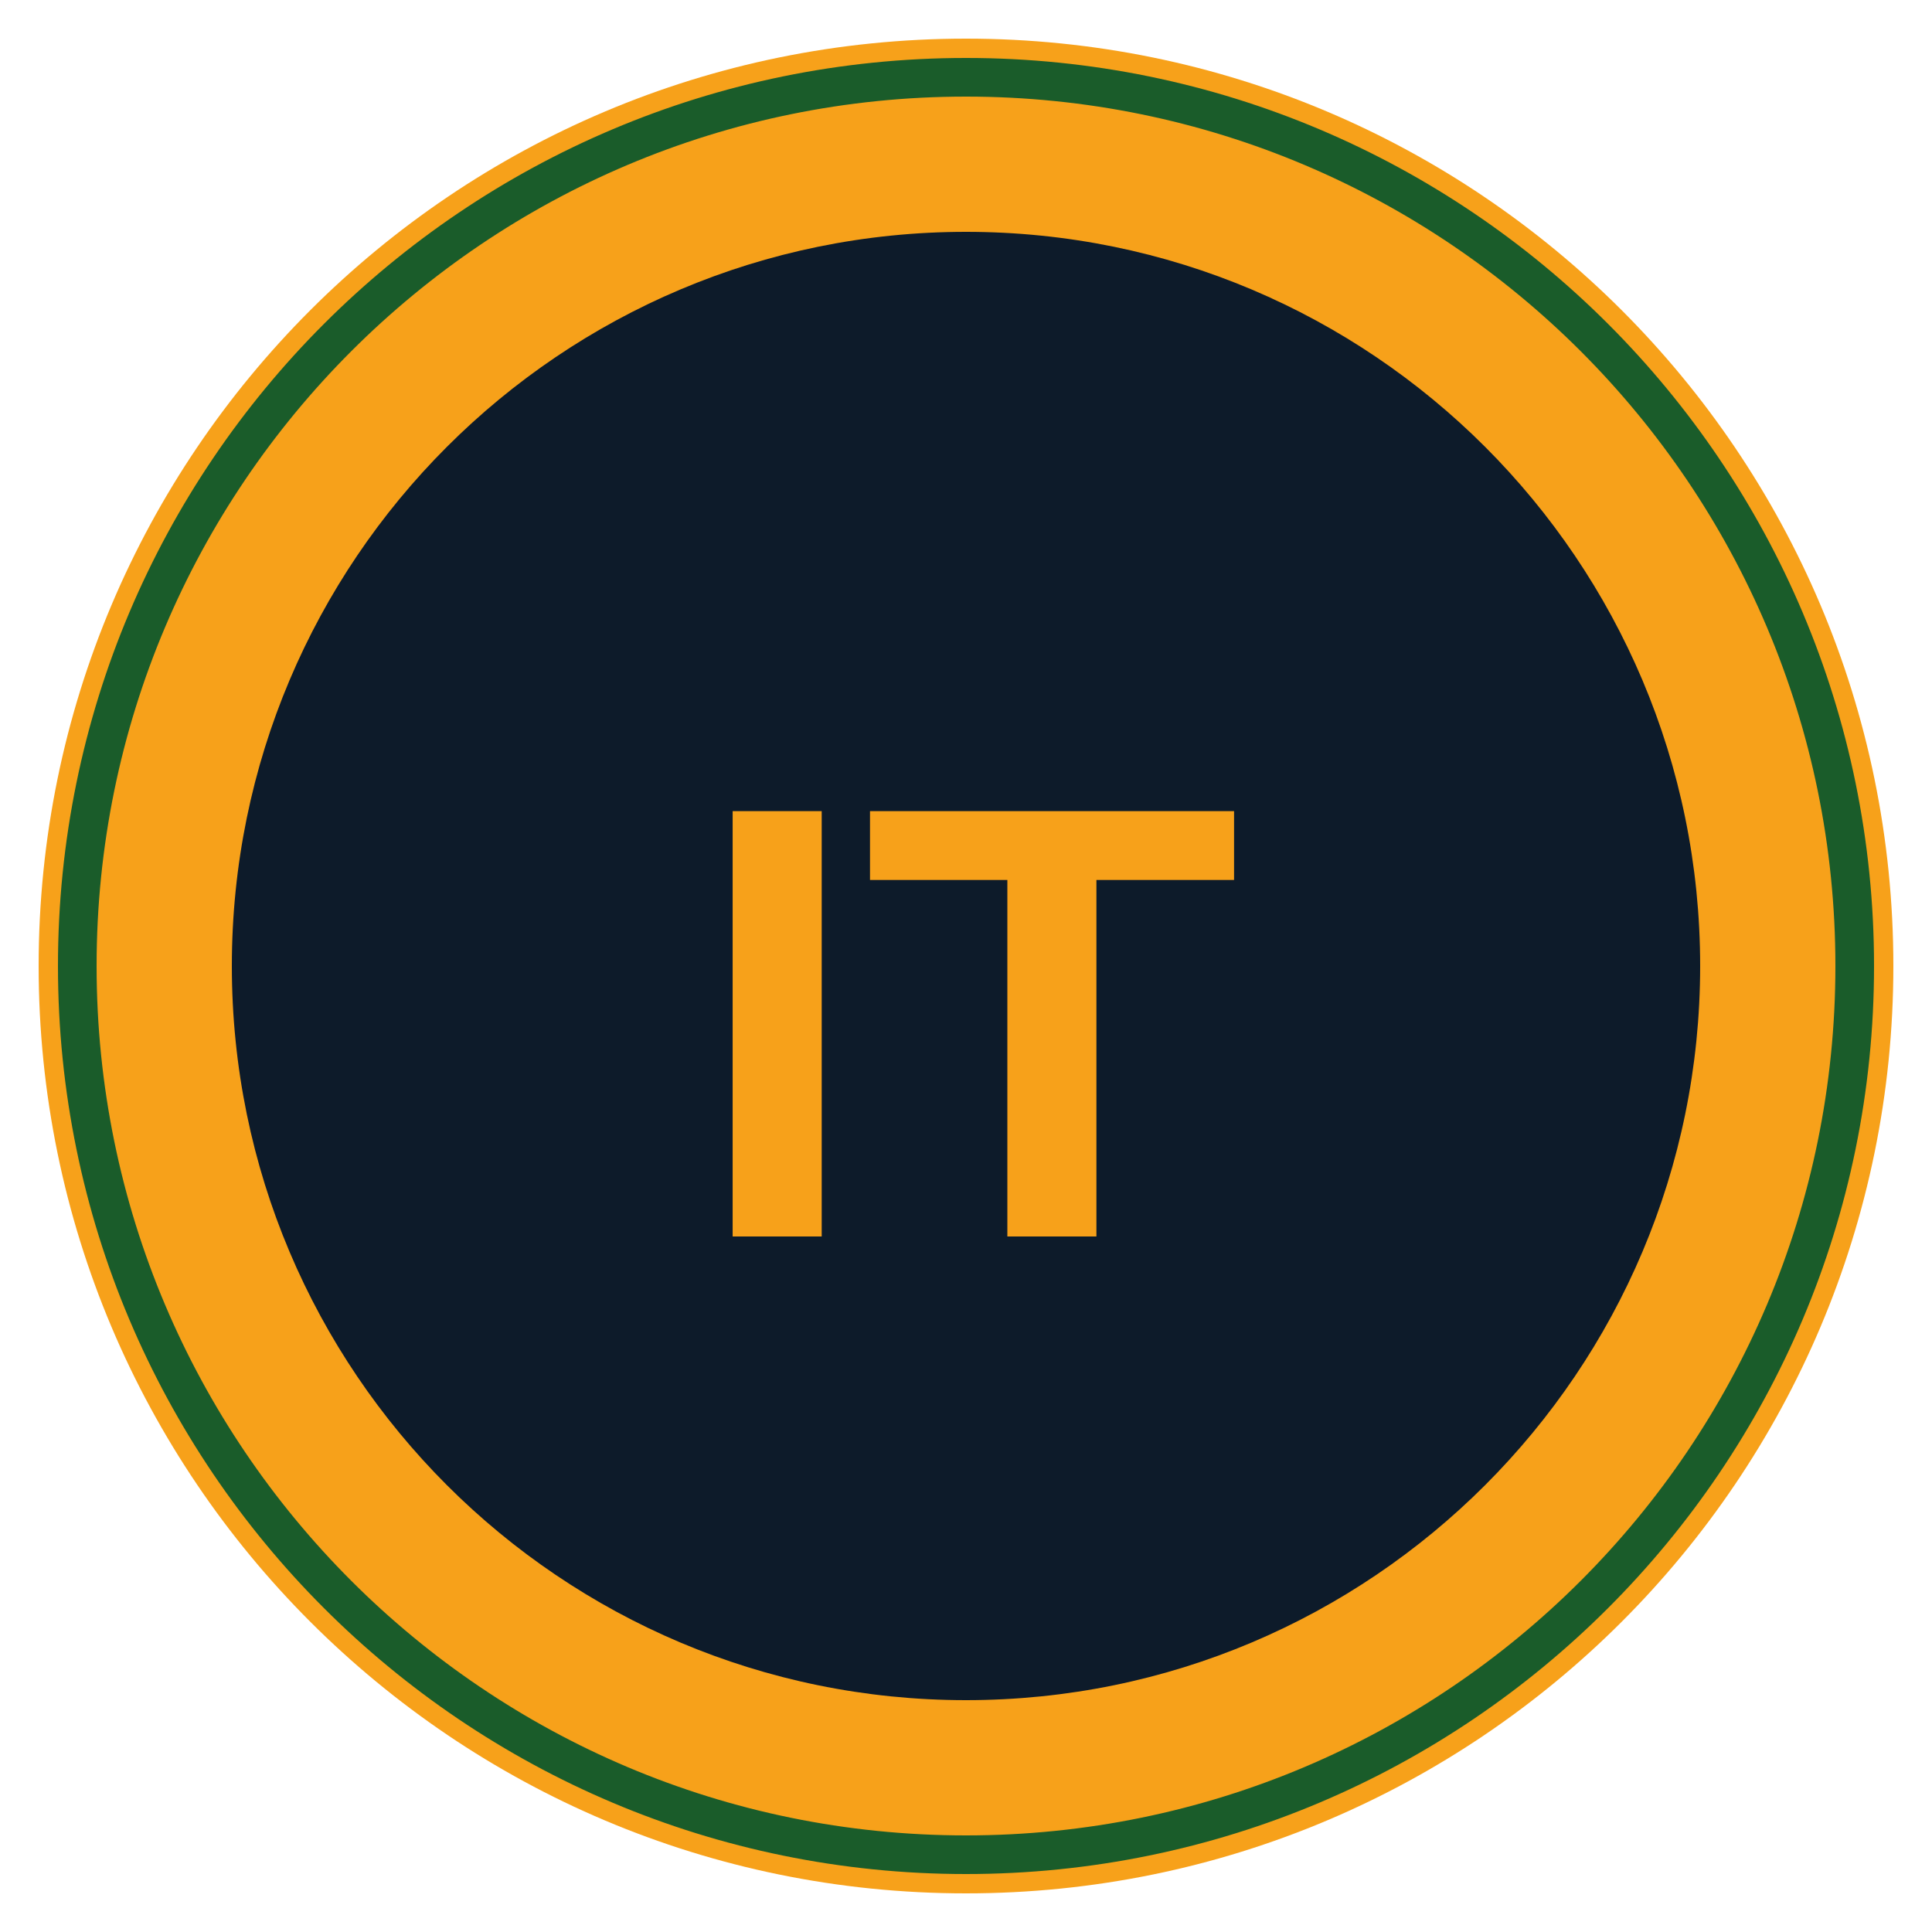
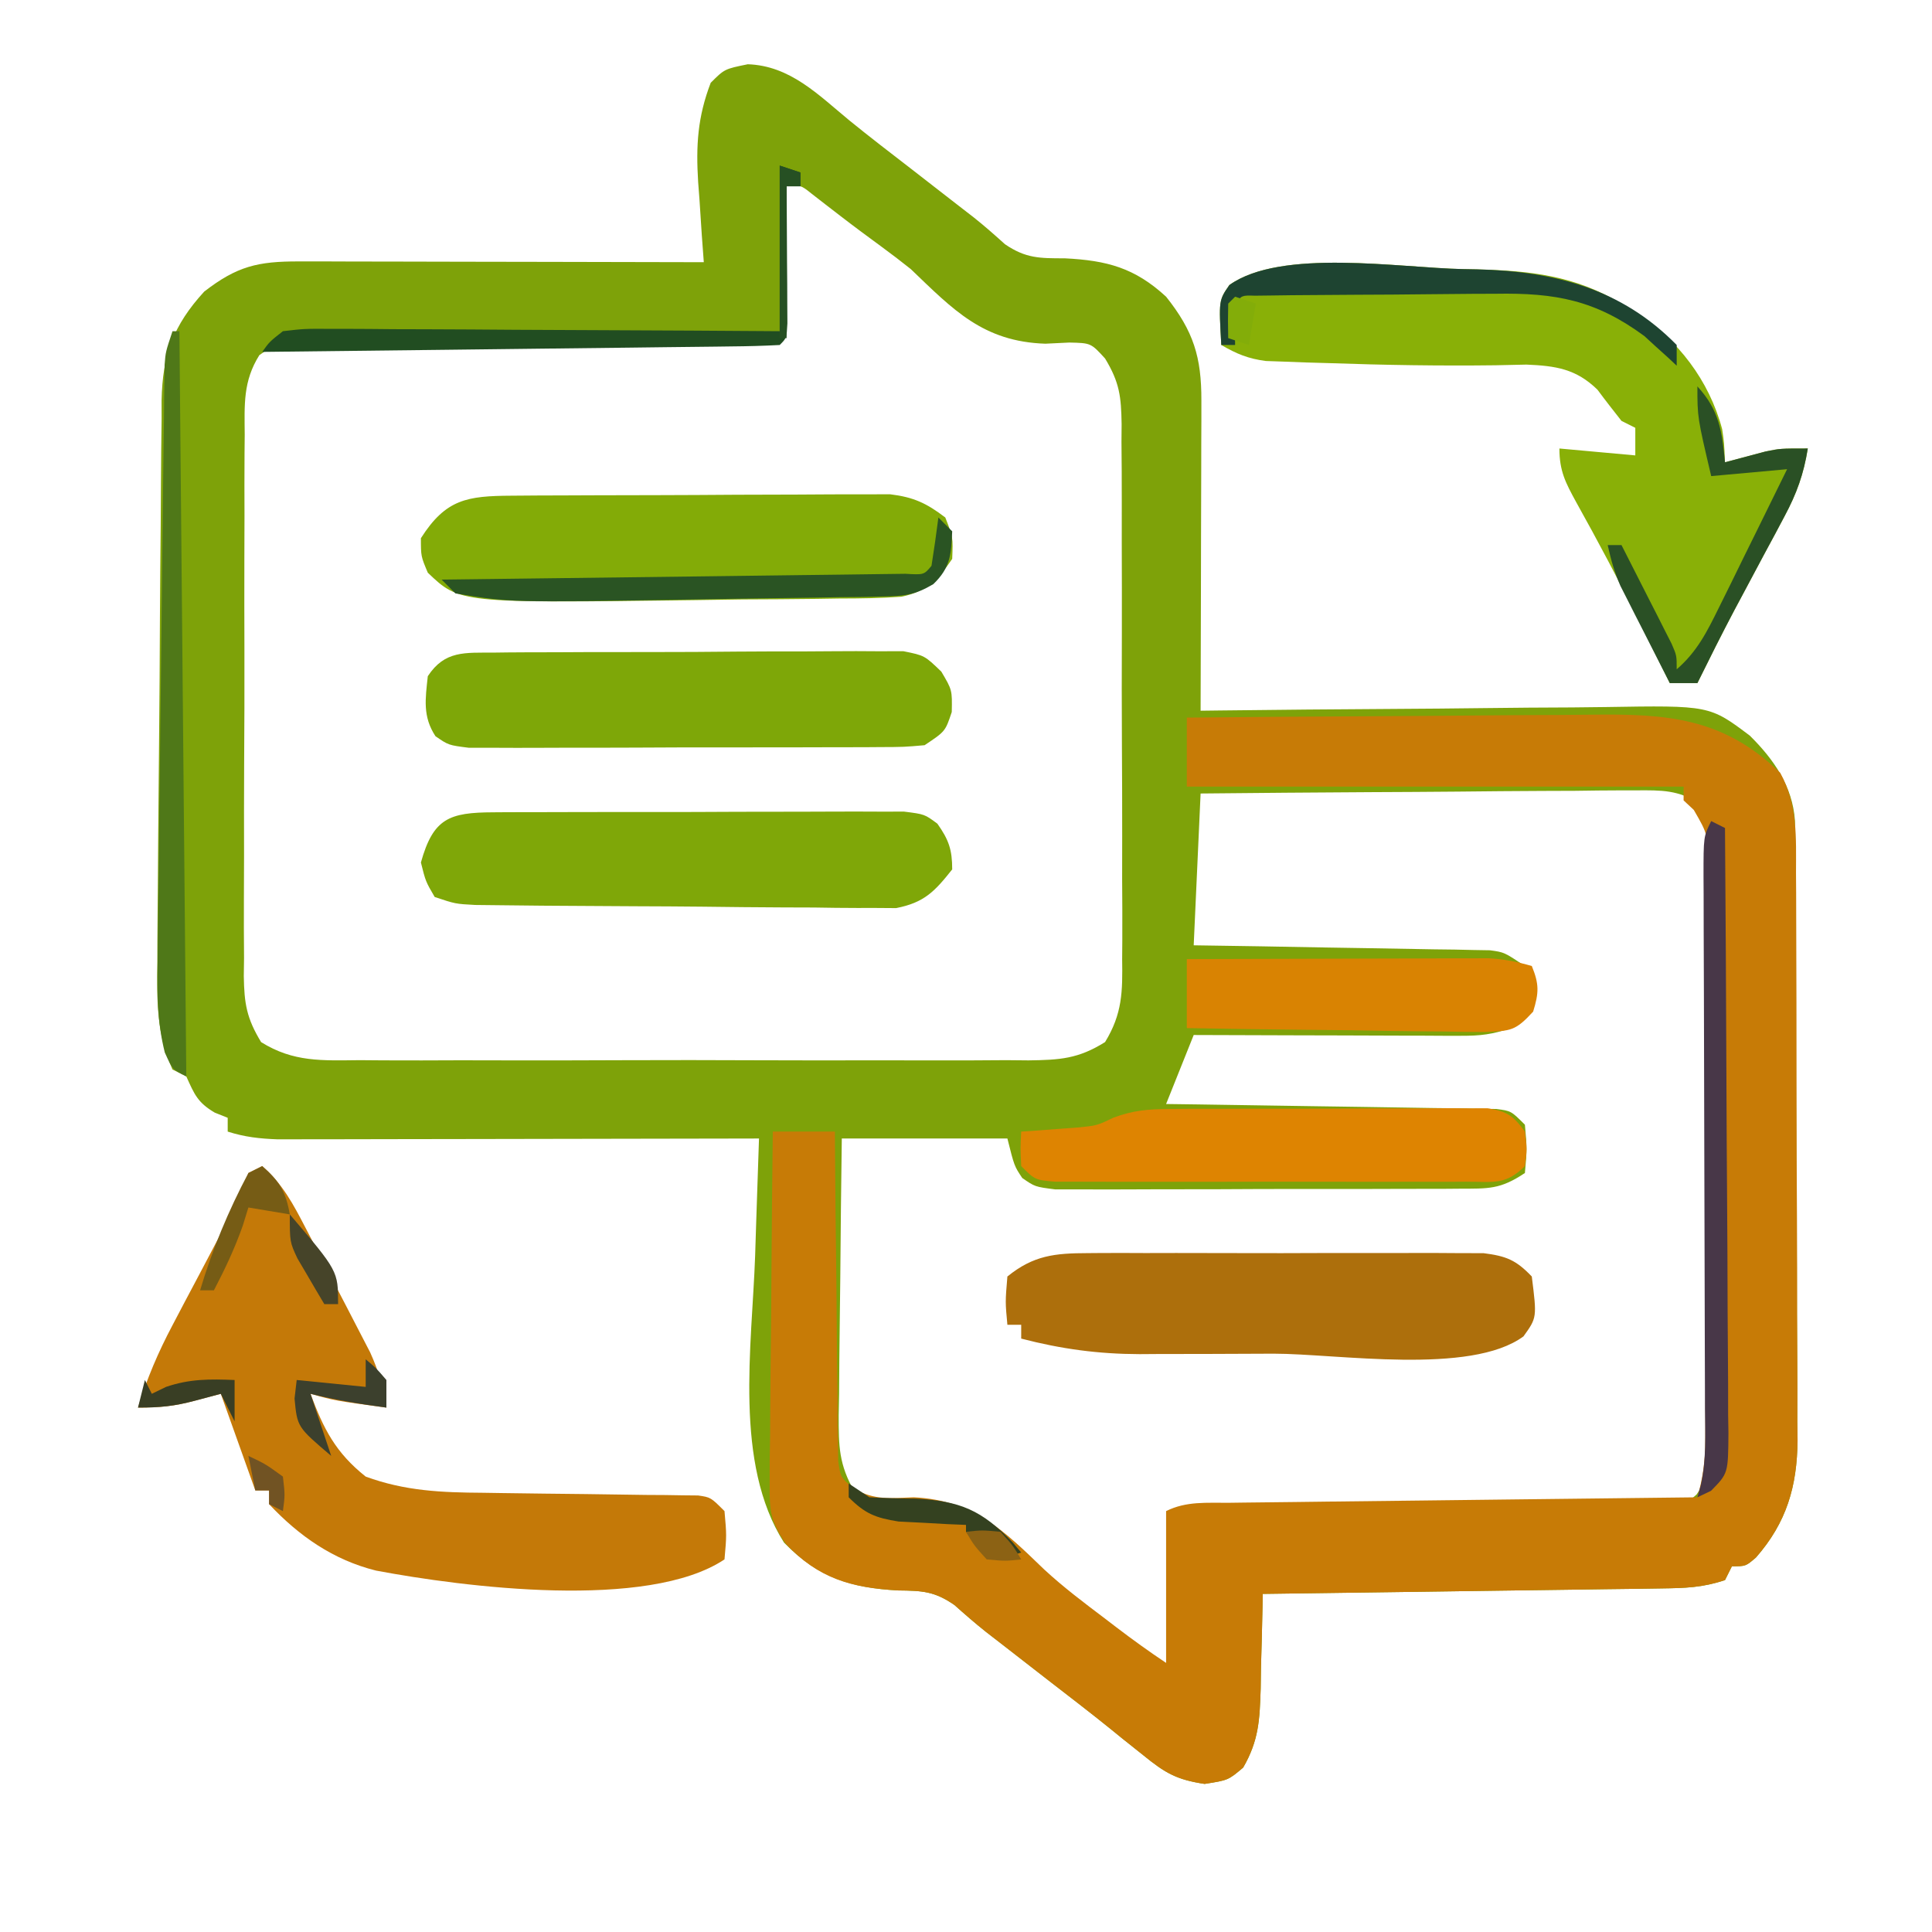
- <svg xmlns="http://www.w3.org/2000/svg" viewBox="0 0 100 100">
-   <circle cx="50" cy="50" r="48" fill="#F7A11A" />
-   <circle cx="50" cy="50" r="38" fill="#0D1B2A" />
-   <text x="50" y="64" text-anchor="middle" font-family="Arial,sans-serif" font-weight="900" font-size="32" fill="#F7A11A">IT</text>
-   <circle cx="50" cy="50" r="46" fill="none" stroke="#1A5C2A" stroke-width="2" />
+ <svg xmlns="http://www.w3.org/2000/svg" version="1.1" width="280" height="280">
+   <path d="M0 0 C6.137 0.208 10.205 4.419 14.746 8.159 C17.67 10.538 20.661 12.828 23.645 15.132 C25.975 16.932 28.3 18.739 30.621 20.551 C31.321 21.092 32.021 21.634 32.743 22.192 C34.299 23.428 35.792 24.744 37.266 26.078 C40.297 28.146 42.299 28.121 45.938 28.125 C52.06 28.43 56.081 29.502 60.625 33.688 C64.611 38.696 65.754 42.452 65.739 48.731 C65.738 49.732 65.738 50.733 65.738 51.764 C65.733 52.837 65.728 53.91 65.723 55.016 C65.721 56.672 65.721 56.672 65.718 58.362 C65.713 61.887 65.7 65.412 65.688 68.938 C65.682 71.328 65.678 73.719 65.674 76.109 C65.663 81.969 65.646 87.828 65.625 93.688 C66.522 93.676 67.419 93.665 68.343 93.654 C76.816 93.553 85.29 93.477 93.765 93.428 C98.121 93.402 102.477 93.367 106.833 93.31 C111.041 93.256 115.248 93.226 119.457 93.213 C121.058 93.204 122.659 93.186 124.26 93.159 C139.384 92.913 139.384 92.913 145.226 97.306 C148.683 100.72 151.408 104.63 151.759 109.58 C151.766 110.656 151.766 110.656 151.772 111.753 C151.783 112.991 151.783 112.991 151.794 114.255 C151.797 115.157 151.799 116.059 151.802 116.989 C151.809 117.942 151.815 118.895 151.822 119.877 C151.842 123.037 151.853 126.196 151.863 129.355 C151.867 130.435 151.871 131.514 151.876 132.627 C151.896 138.342 151.911 144.057 151.92 149.772 C151.931 155.669 151.966 161.565 152.005 167.462 C152.032 172.001 152.04 176.54 152.043 181.079 C152.048 183.253 152.06 185.426 152.078 187.599 C152.103 190.646 152.102 193.692 152.095 196.739 C152.114 198.077 152.114 198.077 152.134 199.443 C152.079 206.094 150.558 211.34 146.115 216.41 C144.625 217.688 144.625 217.688 142.625 217.688 C142.295 218.347 141.965 219.007 141.625 219.688 C138.346 220.78 135.862 220.845 132.409 220.893 C131.128 220.913 129.847 220.933 128.527 220.953 C127.129 220.97 125.73 220.987 124.332 221.004 C122.901 221.024 121.471 221.045 120.04 221.067 C116.277 221.122 112.514 221.171 108.751 221.22 C104.91 221.27 101.069 221.326 97.229 221.381 C89.694 221.488 82.16 221.59 74.625 221.688 C74.611 222.648 74.611 222.648 74.597 223.628 C74.543 226.544 74.459 229.459 74.375 232.375 C74.361 233.382 74.347 234.39 74.332 235.428 C74.184 239.927 74.073 242.911 71.792 246.861 C69.625 248.688 69.625 248.688 66.207 249.227 C62.133 248.613 60.483 247.646 57.312 245.062 C56.294 244.252 55.276 243.441 54.227 242.605 C53.664 242.147 53.101 241.689 52.521 241.216 C49.583 238.847 46.589 236.55 43.603 234.243 C41.274 232.442 38.95 230.635 36.629 228.824 C35.929 228.283 35.23 227.741 34.509 227.183 C32.946 225.943 31.441 224.63 29.953 223.301 C27.073 221.305 25.287 221.224 21.812 221.188 C14.863 220.811 10.144 219.272 5.25 214.25 C-2.048 202.741 0.6 185.848 1.062 172.75 C1.116 171.084 1.169 169.418 1.221 167.752 C1.348 163.73 1.484 159.709 1.625 155.688 C0.719 155.69 -0.186 155.692 -1.119 155.694 C-9.654 155.714 -18.188 155.729 -26.722 155.739 C-31.109 155.745 -35.497 155.752 -39.884 155.763 C-44.118 155.774 -48.352 155.78 -52.586 155.782 C-54.202 155.784 -55.817 155.788 -57.433 155.793 C-59.695 155.8 -61.957 155.801 -64.22 155.801 C-65.508 155.803 -66.796 155.805 -68.123 155.808 C-70.76 155.71 -72.879 155.48 -75.375 154.688 C-75.375 154.028 -75.375 153.368 -75.375 152.688 C-76.303 152.316 -76.303 152.316 -77.25 151.938 C-79.753 150.465 -80.205 149.277 -81.375 146.688 C-82.035 146.357 -82.695 146.028 -83.375 145.688 C-85.711 140.514 -85.638 135.676 -85.574 130.121 C-85.569 128.703 -85.569 128.703 -85.565 127.256 C-85.551 124.141 -85.523 121.026 -85.492 117.91 C-85.476 115.738 -85.46 113.566 -85.445 111.395 C-85.41 106.846 -85.367 102.298 -85.318 97.749 C-85.258 91.928 -85.224 86.106 -85.198 80.284 C-85.174 75.8 -85.132 71.316 -85.085 66.832 C-85.065 64.686 -85.051 62.54 -85.044 60.393 C-85.032 57.389 -84.996 54.387 -84.953 51.383 C-84.955 50.501 -84.956 49.619 -84.958 48.711 C-84.825 42.178 -83.289 37.865 -78.777 32.945 C-74.014 29.262 -71.004 28.562 -65.068 28.574 C-63.767 28.574 -62.465 28.574 -61.125 28.574 C-59.704 28.579 -58.284 28.585 -56.863 28.59 C-55.41 28.592 -53.957 28.593 -52.504 28.594 C-48.682 28.598 -44.86 28.608 -41.037 28.619 C-37.136 28.629 -33.235 28.634 -29.334 28.639 C-21.681 28.649 -14.028 28.666 -6.375 28.688 C-6.47 27.397 -6.566 26.107 -6.664 24.777 C-6.777 23.06 -6.889 21.342 -7 19.625 C-7.064 18.777 -7.129 17.93 -7.195 17.057 C-7.522 11.765 -7.277 7.661 -5.375 2.688 C-3.375 0.688 -3.375 0.688 0 0 Z M5.625 17.688 C5.295 24.948 4.965 32.208 4.625 39.688 C2.435 39.697 0.244 39.706 -2.013 39.716 C-9.249 39.75 -16.485 39.805 -23.722 39.871 C-28.109 39.911 -32.497 39.943 -36.884 39.958 C-41.119 39.974 -45.352 40.008 -49.586 40.056 C-51.202 40.071 -52.817 40.079 -54.433 40.079 C-56.696 40.082 -58.957 40.109 -61.22 40.142 C-63.152 40.155 -63.152 40.155 -65.123 40.169 C-68.372 40.476 -68.372 40.476 -70.789 42.159 C-73.159 45.937 -72.942 49.312 -72.908 53.691 C-72.917 54.601 -72.926 55.51 -72.935 56.447 C-72.957 59.453 -72.95 62.459 -72.941 65.465 C-72.947 67.555 -72.953 69.644 -72.96 71.734 C-72.971 76.115 -72.966 80.495 -72.951 84.876 C-72.934 90.489 -72.958 96.102 -72.993 101.716 C-73.015 106.032 -73.013 110.348 -73.005 114.664 C-73.004 116.733 -73.011 118.803 -73.026 120.873 C-73.043 123.767 -73.029 126.66 -73.006 129.554 C-73.018 130.409 -73.029 131.264 -73.042 132.144 C-72.978 136.129 -72.639 138.253 -70.532 141.718 C-65.835 144.649 -61.675 144.386 -56.238 144.334 C-55.114 144.343 -53.99 144.352 -52.832 144.361 C-49.117 144.383 -45.403 144.368 -41.688 144.352 C-39.106 144.355 -36.524 144.36 -33.943 144.366 C-28.532 144.373 -23.122 144.363 -17.712 144.339 C-11.463 144.312 -5.214 144.321 1.035 144.348 C7.054 144.374 13.073 144.371 19.092 144.357 C21.65 144.353 24.208 144.357 26.766 144.369 C30.341 144.382 33.914 144.362 37.488 144.334 C38.547 144.345 39.606 144.355 40.697 144.365 C45.232 144.3 47.882 144.153 51.782 141.711 C54.299 137.583 54.322 134.415 54.256 129.662 C54.263 128.762 54.27 127.863 54.278 126.936 C54.295 123.967 54.275 121 54.254 118.031 C54.255 115.965 54.257 113.899 54.261 111.833 C54.264 107.506 54.249 103.179 54.222 98.851 C54.188 93.306 54.194 87.761 54.213 82.216 C54.223 77.951 54.214 73.686 54.199 69.42 C54.194 67.376 54.195 65.331 54.201 63.287 C54.206 60.428 54.186 57.571 54.158 54.713 C54.165 53.869 54.171 53.025 54.178 52.156 C54.113 48.172 53.892 46.129 51.781 42.646 C49.731 40.402 49.731 40.402 46.594 40.332 C45.449 40.387 44.304 40.443 43.125 40.5 C34.085 40.199 29.774 35.576 23.625 29.688 C22.23 28.577 20.816 27.489 19.375 26.438 C17.377 24.974 15.39 23.506 13.43 21.992 C12.351 21.161 12.351 21.161 11.25 20.312 C10.279 19.558 10.279 19.558 9.289 18.789 C7.68 17.504 7.68 17.504 5.625 17.688 Z M65.625 105.688 C65.295 112.948 64.965 120.207 64.625 127.688 C69.445 127.761 69.445 127.761 74.363 127.836 C77.471 127.89 80.579 127.947 83.686 128.005 C85.848 128.043 88.01 128.078 90.173 128.109 C93.278 128.155 96.383 128.213 99.488 128.273 C100.457 128.285 101.426 128.297 102.424 128.308 C103.775 128.338 103.775 128.338 105.154 128.369 C105.946 128.382 106.739 128.395 107.556 128.409 C109.625 128.688 109.625 128.688 112.625 130.688 C113.5 132.5 113.5 132.5 113.625 134.688 C112.375 137.375 112.375 137.375 110.625 139.688 C107.844 140.614 106.204 140.809 103.337 140.801 C102.476 140.801 101.616 140.801 100.729 140.801 C99.804 140.796 98.879 140.79 97.926 140.785 C96.976 140.784 96.025 140.782 95.046 140.781 C92.01 140.775 88.974 140.763 85.938 140.75 C83.88 140.745 81.822 140.74 79.764 140.736 C74.717 140.725 69.671 140.708 64.625 140.688 C62.645 145.637 62.645 145.637 60.625 150.688 C62.129 150.707 63.633 150.727 65.183 150.748 C70.748 150.823 76.313 150.912 81.877 151.005 C84.289 151.043 86.7 151.078 89.112 151.109 C92.572 151.155 96.032 151.213 99.492 151.273 C101.117 151.291 101.117 151.291 102.775 151.308 C103.776 151.328 104.777 151.348 105.808 151.369 C106.692 151.382 107.576 151.395 108.486 151.409 C110.625 151.688 110.625 151.688 112.625 153.688 C112.938 157.188 112.938 157.188 112.625 160.688 C109.021 163.09 107.376 162.946 103.09 162.962 C102.431 162.967 101.772 162.972 101.093 162.978 C98.916 162.992 96.74 162.991 94.562 162.988 C93.049 162.992 91.536 162.997 90.023 163.001 C86.852 163.009 83.682 163.008 80.511 163.003 C76.445 162.997 72.38 163.014 68.314 163.038 C65.19 163.052 62.066 163.053 58.941 163.05 C57.442 163.051 55.943 163.056 54.444 163.066 C52.349 163.078 50.255 163.071 48.16 163.06 C46.372 163.061 46.372 163.061 44.547 163.062 C41.625 162.688 41.625 162.688 39.779 161.414 C38.625 159.688 38.625 159.688 37.625 155.688 C29.705 155.688 21.785 155.688 13.625 155.688 C13.533 162.433 13.453 169.175 13.405 175.921 C13.385 178.215 13.358 180.509 13.323 182.802 C13.275 186.102 13.252 189.4 13.234 192.699 C13.214 193.723 13.193 194.747 13.172 195.803 C13.17 200.259 13.191 202.94 15.462 206.854 C18.436 209.375 20.22 209.031 24.062 208.812 C32.789 209.129 37.044 213.447 42.977 219.159 C45.732 221.714 48.699 223.977 51.688 226.25 C52.73 227.056 53.773 227.861 54.848 228.691 C57.094 230.306 59.15 231.502 61.625 232.688 C61.62 232.026 61.615 231.365 61.609 230.684 C61.588 227.706 61.575 224.728 61.562 221.75 C61.554 220.709 61.546 219.668 61.537 218.596 C61.534 217.606 61.531 216.617 61.527 215.598 C61.522 214.681 61.517 213.765 61.511 212.821 C61.625 210.688 61.625 210.688 62.625 209.688 C64.879 209.579 67.136 209.541 69.392 209.53 C70.099 209.525 70.807 209.52 71.536 209.514 C73.076 209.504 74.617 209.495 76.158 209.488 C78.596 209.477 81.033 209.457 83.47 209.435 C90.402 209.373 97.333 209.319 104.265 209.286 C108.5 209.265 112.735 209.23 116.97 209.185 C118.586 209.171 120.203 209.162 121.819 209.159 C124.079 209.154 126.339 209.131 128.599 209.104 C129.886 209.096 131.173 209.088 132.5 209.079 C135.592 208.953 135.592 208.953 137.502 207.286 C140.248 203.378 139.788 199.506 139.802 194.895 C139.809 193.984 139.815 193.074 139.822 192.135 C139.842 189.114 139.853 186.092 139.863 183.07 C139.867 182.04 139.871 181.01 139.876 179.948 C139.896 174.497 139.911 169.046 139.92 163.595 C139.931 157.957 139.966 152.319 140.005 146.681 C140.031 142.352 140.04 138.023 140.043 133.694 C140.048 131.615 140.06 129.537 140.078 127.458 C140.103 124.551 140.102 121.645 140.095 118.739 C140.108 117.877 140.121 117.016 140.134 116.128 C140.102 112.45 140.016 110.308 138.026 107.15 C134.782 105.174 132.537 105.206 128.745 105.233 C128.062 105.233 127.378 105.232 126.674 105.232 C124.423 105.234 122.173 105.265 119.922 105.297 C118.358 105.304 116.794 105.31 115.231 105.314 C111.121 105.329 107.011 105.369 102.901 105.413 C98.705 105.454 94.509 105.472 90.312 105.492 C82.083 105.535 73.854 105.605 65.625 105.688 Z " fill="#7EA209" transform="translate(108.375,9.3125)" />
+   <path d="M0 0 C9.38 -0.093 18.759 -0.164 28.14 -0.207 C32.496 -0.228 36.852 -0.256 41.208 -0.302 C45.416 -0.345 49.623 -0.369 53.832 -0.38 C55.433 -0.387 57.034 -0.401 58.635 -0.423 C69.5 -0.564 77.729 -0.027 86 8 C88.561 12.671 88.296 17.346 88.291 22.529 C88.297 23.482 88.304 24.436 88.311 25.418 C88.33 28.566 88.334 31.715 88.336 34.863 C88.342 37.057 88.349 39.25 88.356 41.443 C88.368 46.04 88.372 50.638 88.371 55.235 C88.37 61.116 88.398 66.997 88.432 72.878 C88.454 77.409 88.458 81.939 88.457 86.47 C88.46 88.637 88.469 90.805 88.484 92.973 C88.504 96.01 88.498 99.046 88.486 102.083 C88.497 102.972 88.508 103.861 88.52 104.778 C88.453 111.414 86.924 116.663 82.49 121.723 C81 123 81 123 79 123 C78.67 123.66 78.34 124.32 78 125 C74.721 126.093 72.237 126.158 68.784 126.205 C66.863 126.235 66.863 126.235 64.902 126.266 C63.504 126.283 62.105 126.3 60.707 126.316 C59.276 126.337 57.846 126.358 56.415 126.379 C52.652 126.435 48.889 126.484 45.126 126.532 C41.285 126.582 37.444 126.638 33.604 126.693 C26.069 126.801 18.535 126.902 11 127 C10.991 127.64 10.981 128.281 10.972 128.94 C10.918 131.857 10.834 134.772 10.75 137.688 C10.736 138.695 10.722 139.702 10.707 140.74 C10.559 145.24 10.448 148.224 8.167 152.173 C6 154 6 154 2.582 154.539 C-1.492 153.926 -3.142 152.958 -6.312 150.375 C-7.331 149.564 -8.349 148.753 -9.398 147.918 C-9.961 147.46 -10.524 147.001 -11.104 146.529 C-14.042 144.159 -17.036 141.863 -20.022 139.555 C-22.351 137.754 -24.675 135.948 -26.996 134.137 C-27.696 133.595 -28.395 133.054 -29.116 132.496 C-30.679 131.255 -32.184 129.942 -33.672 128.613 C-36.552 126.618 -38.338 126.536 -41.812 126.5 C-48.56 126.135 -53.397 124.78 -58.079 119.779 C-60.299 116.567 -60.488 115.056 -60.454 111.2 C-60.454 110.059 -60.453 108.918 -60.453 107.743 C-60.422 105.911 -60.422 105.911 -60.391 104.043 C-60.385 102.785 -60.379 101.527 -60.373 100.231 C-60.355 96.898 -60.319 93.566 -60.275 90.234 C-60.234 86.828 -60.215 83.423 -60.195 80.018 C-60.151 73.345 -60.084 66.672 -60 60 C-57.03 60 -54.06 60 -51 60 C-50.996 60.62 -50.993 61.239 -50.989 61.878 C-50.947 68.318 -50.878 74.758 -50.792 81.198 C-50.764 83.602 -50.743 86.007 -50.729 88.411 C-50.708 91.865 -50.661 95.317 -50.609 98.77 C-50.608 99.848 -50.607 100.926 -50.606 102.037 C-50.576 103.538 -50.576 103.538 -50.546 105.07 C-50.537 105.951 -50.528 106.833 -50.519 107.741 C-50.18 110.149 -50.18 110.149 -48.153 111.8 C-45.186 113.454 -42.936 113.123 -39.562 113 C-30.882 113.44 -26.566 117.776 -20.653 123.472 C-17.881 126.034 -14.885 128.29 -11.875 130.562 C-11.33 130.979 -10.786 131.396 -10.224 131.826 C-7.858 133.63 -5.477 135.349 -3 137 C-3 129.74 -3 122.48 -3 115 C-0.069 113.535 2.897 113.821 6.112 113.795 C6.844 113.785 7.575 113.775 8.329 113.765 C10.753 113.733 13.177 113.708 15.602 113.684 C17.28 113.663 18.959 113.642 20.638 113.621 C25.06 113.565 29.482 113.516 33.904 113.468 C38.416 113.418 42.927 113.362 47.438 113.307 C56.292 113.199 65.146 113.098 74 113 C74.77 110.258 75.128 107.815 75.14 104.971 C75.146 104.178 75.152 103.386 75.158 102.57 C75.159 101.71 75.16 100.851 75.161 99.965 C75.166 99.052 75.171 98.139 75.176 97.199 C75.191 94.184 75.198 91.168 75.203 88.152 C75.209 86.058 75.215 83.963 75.22 81.869 C75.231 77.48 75.237 73.091 75.24 68.702 C75.246 63.07 75.27 57.439 75.298 51.807 C75.317 47.483 75.322 43.158 75.324 38.834 C75.327 36.757 75.335 34.68 75.348 32.603 C75.365 29.704 75.363 26.805 75.356 23.906 C75.37 22.613 75.37 22.613 75.384 21.294 C75.542 16.959 75.542 16.959 73.477 13.381 C72.746 12.697 72.746 12.697 72 12 C72 11.34 72 10.68 72 10 C48.24 10 24.48 10 0 10 C0 6.7 0 3.4 0 0 Z " fill="#C77B06" transform="translate(172,104)" />
+   <path d="M0 0 C0.684 0.013 1.367 0.025 2.072 0.038 C9.83 0.229 16.286 0.961 23 5 C23.697 5.411 24.395 5.822 25.113 6.246 C31.191 10.286 35.679 16.076 37.59 23.199 C37.875 25.125 37.875 25.125 38 28 C40.93 27.219 40.93 27.219 43.859 26.438 C46 26 46 26 50 26 C49.411 29.678 48.393 32.523 46.637 35.801 C45.924 37.144 45.924 37.144 45.197 38.514 C44.699 39.437 44.201 40.361 43.688 41.312 C42.712 43.142 41.736 44.971 40.762 46.801 C40.294 47.676 39.827 48.55 39.345 49.452 C37.504 52.94 35.745 56.463 34 60 C32.68 60 31.36 60 30 60 C29.515 59.019 29.031 58.038 28.531 57.027 C27.855 55.664 27.178 54.301 26.5 52.938 C26.145 52.222 25.79 51.507 25.424 50.771 C22.559 45.038 19.563 39.384 16.439 33.787 C14.896 30.965 14 29.273 14 26 C17.63 26.33 21.26 26.66 25 27 C25 25.68 25 24.36 25 23 C24.34 22.67 23.68 22.34 23 22 C21.822 20.503 20.645 19.004 19.512 17.473 C16.419 14.46 13.479 14.02 9.234 13.84 C7.739 13.864 6.245 13.898 4.75 13.938 C-3.322 14.039 -11.369 13.911 -19.438 13.625 C-21.063 13.578 -21.063 13.578 -22.722 13.531 C-24.25 13.473 -24.25 13.473 -25.809 13.414 C-26.714 13.383 -27.62 13.351 -28.552 13.319 C-31.099 12.987 -32.793 12.283 -35 11 C-35.366 4.529 -35.366 4.529 -33.832 2.312 C-26.36 -3.041 -9.131 -0.184 0 0 Z " fill="#89B007" transform="translate(212,39)" />
+   <path d="M0 0 C2.974 2.585 4.511 5.55 6.32 9.023 C6.624 9.607 6.929 10.19 7.242 10.791 C7.882 12.021 8.519 13.254 9.153 14.487 C10.12 16.366 11.101 18.238 12.082 20.109 C12.704 21.309 13.325 22.51 13.945 23.711 C14.508 24.797 15.07 25.883 15.649 27.001 C16.876 29.725 17.568 32.058 18 35 C10.571 34 10.571 34 7 33 C8.898 38.094 10.633 41.526 15 45 C20.71 47.091 25.978 47.308 32.02 47.344 C32.959 47.358 33.899 47.373 34.867 47.388 C38.865 47.45 42.864 47.49 46.862 47.532 C49.79 47.565 52.717 47.61 55.645 47.656 C57.007 47.664 57.007 47.664 58.397 47.672 C59.654 47.692 59.654 47.692 60.937 47.713 C62.044 47.724 62.044 47.724 63.174 47.735 C65 48 65 48 67 50 C67.312 53.5 67.312 53.5 67 57 C55.871 64.42 29.22 61.018 16.492 58.621 C10.296 57.077 5.355 53.626 1 49 C1 48.34 1 47.68 1 47 C0.34 47 -0.32 47 -1 47 C-2.65 42.38 -4.3 37.76 -6 33 C-7.856 33.495 -7.856 33.495 -9.75 34 C-12.746 34.799 -14.801 35 -18 35 C-16.691 30.764 -15.07 26.967 -12.996 23.051 C-12.133 21.408 -12.133 21.408 -11.252 19.732 C-10.354 18.04 -10.354 18.04 -9.438 16.312 C-8.247 14.06 -7.058 11.806 -5.871 9.551 C-5.344 8.557 -4.818 7.564 -4.275 6.54 C-2.913 3.978 -2.913 3.978 -2 1 C-1.34 0.67 -0.68 0.34 0 0 Z " fill="#C47908" transform="translate(38,169)" />
+   <path d="M0 0 C1.265 -0.01 2.53 -0.019 3.833 -0.029 C5.216 -0.034 6.598 -0.038 7.981 -0.042 C9.4 -0.048 10.818 -0.054 12.237 -0.059 C15.211 -0.07 18.185 -0.076 21.159 -0.079 C24.965 -0.085 28.77 -0.109 32.575 -0.137 C35.505 -0.156 38.436 -0.161 41.367 -0.162 C42.769 -0.165 44.172 -0.173 45.574 -0.187 C47.539 -0.204 49.504 -0.2 51.469 -0.195 C52.586 -0.199 53.702 -0.203 54.853 -0.206 C58.269 0.211 60.14 1.081 62.864 3.161 C63.989 6.036 63.989 6.036 63.864 9.161 C61.815 12.177 60.152 13.899 56.502 14.642 C53.501 14.855 50.536 14.906 47.528 14.903 C46.416 14.921 45.305 14.938 44.16 14.956 C40.602 15.006 37.046 15.021 33.489 15.036 C31.133 15.068 28.778 15.102 26.422 15.138 C-7.506 15.579 -7.506 15.579 -12.136 11.161 C-13.136 8.786 -13.136 8.786 -13.136 6.161 C-9.523 0.483 -6.432 0.039 0 0 Z " fill="#83AB07" transform="translate(74.13623,71.83887)" />
+   <path d="M0 0 C0.648 -0.005 1.296 -0.011 1.963 -0.016 C4.092 -0.029 6.22 -0.02 8.349 -0.01 C9.835 -0.012 11.32 -0.015 12.806 -0.019 C15.913 -0.023 19.021 -0.017 22.128 -0.003 C26.109 0.014 30.089 0.004 34.069 -0.014 C37.134 -0.024 40.199 -0.021 43.264 -0.013 C44.732 -0.011 46.2 -0.014 47.667 -0.021 C49.719 -0.028 51.769 -0.017 53.82 0 C55.57 0.004 55.57 0.004 57.355 0.007 C60.65 0.427 62.061 0.998 64.345 3.388 C65.091 9.352 65.091 9.352 63.139 12.065 C55.455 17.734 36.117 14.574 26.924 14.573 C23.589 14.576 20.255 14.594 16.92 14.613 C14.775 14.616 12.631 14.618 10.486 14.619 C9.502 14.626 8.517 14.633 7.503 14.64 C1.482 14.621 -3.823 13.899 -9.655 12.388 C-9.655 11.728 -9.655 11.068 -9.655 10.388 C-10.315 10.388 -10.975 10.388 -11.655 10.388 C-11.967 7.076 -11.967 7.076 -11.655 3.388 C-7.869 0.318 -4.779 0.01 0 0 Z " fill="#AD6F0C" transform="translate(157.6545,181.6118)" />
+   <path d="M0 0 C1.001 -0.013 1.001 -0.013 2.021 -0.026 C4.226 -0.049 6.43 -0.05 8.635 -0.049 C10.168 -0.056 11.701 -0.064 13.234 -0.072 C16.448 -0.085 19.662 -0.087 22.875 -0.081 C26.993 -0.075 31.109 -0.106 35.226 -0.146 C38.393 -0.172 41.559 -0.175 44.726 -0.171 C46.244 -0.173 47.761 -0.183 49.279 -0.2 C51.403 -0.223 53.525 -0.213 55.648 -0.195 C56.856 -0.197 58.064 -0.199 59.309 -0.202 C62.389 0.42 62.389 0.42 64.814 2.759 C66.389 5.42 66.389 5.42 66.326 8.607 C65.389 11.42 65.389 11.42 62.389 13.42 C59.429 13.681 59.429 13.681 55.762 13.695 C54.759 13.702 54.759 13.702 53.736 13.71 C51.526 13.724 49.317 13.723 47.108 13.721 C45.572 13.725 44.037 13.729 42.501 13.734 C39.283 13.741 36.065 13.741 32.847 13.736 C28.721 13.73 24.595 13.747 20.469 13.77 C17.299 13.785 14.128 13.786 10.957 13.782 C9.436 13.783 7.914 13.788 6.393 13.798 C4.267 13.811 2.142 13.804 0.016 13.792 C-1.799 13.793 -1.799 13.793 -3.651 13.794 C-6.611 13.42 -6.611 13.42 -8.502 12.115 C-10.376 9.251 -9.965 6.724 -9.611 3.42 C-7.15 -0.332 -4.227 0.029 0 0 Z " fill="#7EA708" transform="translate(71.61108,94.58008)" />
+   <path d="M0 0 C0.668 -0.005 1.337 -0.01 2.026 -0.015 C4.241 -0.029 6.455 -0.028 8.67 -0.026 C10.207 -0.03 11.744 -0.034 13.281 -0.039 C16.505 -0.047 19.729 -0.046 22.953 -0.041 C27.087 -0.035 31.22 -0.052 35.354 -0.075 C38.529 -0.09 41.704 -0.091 44.879 -0.088 C46.404 -0.088 47.928 -0.094 49.452 -0.104 C51.583 -0.116 53.713 -0.109 55.844 -0.098 C57.057 -0.098 58.27 -0.099 59.52 -0.1 C62.487 0.275 62.487 0.275 64.339 1.649 C65.985 3.981 66.487 5.4 66.487 8.275 C63.945 11.48 62.431 13.091 58.362 13.883 C57.192 13.875 56.022 13.866 54.816 13.858 C54.167 13.86 53.517 13.863 52.848 13.865 C50.714 13.867 48.582 13.833 46.448 13.798 C44.96 13.791 43.472 13.787 41.984 13.784 C38.075 13.77 34.168 13.726 30.259 13.676 C27.067 13.641 23.874 13.628 20.681 13.616 C16.874 13.601 13.067 13.576 9.26 13.548 C8.534 13.543 7.807 13.538 7.059 13.533 C5.005 13.517 2.952 13.494 0.898 13.468 C-0.27 13.455 -1.439 13.442 -2.643 13.429 C-5.513 13.275 -5.513 13.275 -8.513 12.275 C-9.826 10.025 -9.826 10.025 -10.513 7.275 C-8.72 0.848 -6.402 0.024 0 0 Z " fill="#7FA708" transform="translate(71.51343,117.7253)" />
+   <path d="M0 0 C1.607 -0.014 1.607 -0.014 3.246 -0.029 C4.392 -0.028 5.538 -0.027 6.718 -0.026 C8.495 -0.033 8.495 -0.033 10.307 -0.039 C12.807 -0.045 15.307 -0.045 17.807 -0.041 C21.641 -0.038 25.474 -0.061 29.308 -0.087 C31.736 -0.089 34.165 -0.09 36.593 -0.089 C37.743 -0.098 38.893 -0.107 40.078 -0.117 C41.143 -0.11 42.208 -0.104 43.305 -0.098 C44.242 -0.098 45.18 -0.099 46.146 -0.1 C48.962 0.344 49.859 0.993 51.523 3.275 C51.835 5.837 51.835 5.837 51.523 8.275 C48.711 11.086 46.932 10.528 42.994 10.533 C42.324 10.537 41.654 10.54 40.963 10.544 C38.743 10.553 36.524 10.547 34.304 10.54 C32.765 10.542 31.226 10.544 29.686 10.546 C26.458 10.549 23.23 10.545 20.002 10.535 C15.859 10.524 11.716 10.531 7.573 10.543 C4.394 10.55 1.215 10.547 -1.965 10.542 C-3.492 10.541 -5.02 10.543 -6.548 10.547 C-8.682 10.552 -10.814 10.545 -12.948 10.533 C-14.163 10.532 -15.378 10.53 -16.63 10.529 C-19.477 10.275 -19.477 10.275 -21.477 8.275 C-21.602 5.65 -21.602 5.65 -21.477 3.275 C-20.741 3.226 -20.005 3.177 -19.247 3.126 C-18.271 3.051 -17.295 2.977 -16.29 2.9 C-15.327 2.83 -14.364 2.76 -13.372 2.689 C-10.504 2.408 -10.504 2.408 -8.138 1.266 C-5.24 0.186 -3.084 0.015 0 0 Z " fill="#DE8401" transform="translate(169.4771,160.7253)" />
+   <path d="M0 0 C6.478 -0.025 12.956 -0.043 19.434 -0.055 C21.637 -0.06 23.841 -0.067 26.045 -0.075 C29.212 -0.088 32.38 -0.093 35.547 -0.098 C36.532 -0.103 37.518 -0.108 38.533 -0.113 C39.914 -0.113 39.914 -0.113 41.323 -0.114 C42.536 -0.117 42.536 -0.117 43.773 -0.12 C45.973 -0.001 47.887 0.39 50 1 C51.075 3.639 51.043 4.859 50.194 7.614 C47.59 10.446 46.961 10.384 43.253 10.568 C41.238 10.567 39.222 10.539 37.207 10.488 C35.615 10.478 35.615 10.478 33.991 10.467 C30.598 10.439 27.206 10.376 23.812 10.312 C21.514 10.287 19.215 10.265 16.916 10.244 C11.277 10.189 5.639 10.103 0 10 C0 6.7 0 3.4 0 0 Z " fill="#D98302" transform="translate(172,139)" />
+   <path d="M0 0 C0.33 0 0.66 0 1 0 C1.33 35.64 1.66 71.28 2 108 C0 107 0 107 -1.116 104.539 C-2.235 100.059 -2.228 95.967 -2.151 91.37 C-2.143 90.418 -2.135 89.467 -2.127 88.486 C-2.099 85.351 -2.056 82.217 -2.012 79.082 C-1.988 76.901 -1.965 74.719 -1.943 72.538 C-1.895 67.972 -1.839 63.407 -1.779 58.842 C-1.701 52.984 -1.637 47.126 -1.577 41.268 C-1.53 36.767 -1.478 32.266 -1.425 27.765 C-1.399 25.604 -1.375 23.444 -1.352 21.283 C-1.319 18.269 -1.279 15.255 -1.237 12.241 C-1.228 11.345 -1.219 10.449 -1.21 9.526 C-1.197 8.706 -1.185 7.886 -1.172 7.041 C-1.163 6.329 -1.154 5.617 -1.144 4.883 C-1 3 -1 3 0 0 Z " fill="#4F7818" transform="translate(25,48)" />
+   <path d="M0 0 C0.66 0.33 1.32 0.66 2 1 C2.093 13.204 2.164 25.408 2.207 37.613 C2.228 43.28 2.257 48.946 2.302 54.613 C2.345 60.078 2.369 65.544 2.38 71.01 C2.387 73.098 2.401 75.186 2.423 77.274 C2.452 80.193 2.456 83.111 2.454 86.031 C2.468 86.899 2.483 87.767 2.498 88.661 C2.457 94.536 2.457 94.536 -0.028 97.061 C-0.679 97.371 -1.33 97.681 -2 98 C-1.837 97.422 -1.675 96.843 -1.507 96.248 C-0.68 92.584 -0.879 88.87 -0.902 85.132 C-0.904 84.238 -0.905 83.343 -0.907 82.421 C-0.911 80.481 -0.917 78.54 -0.925 76.6 C-0.938 73.533 -0.944 70.466 -0.949 67.398 C-0.96 60.89 -0.98 54.383 -1 47.875 C-1.024 40.328 -1.044 32.782 -1.056 25.235 C-1.062 22.207 -1.075 19.179 -1.088 16.151 C-1.091 14.304 -1.095 12.456 -1.098 10.609 C-1.103 9.762 -1.108 8.915 -1.113 8.043 C-1.114 2.228 -1.114 2.228 0 0 Z " fill="#483748" transform="translate(248,119)" />
+   <path d="M0 0 C0.99 0.33 1.98 0.66 3 1 C3 1.66 3 2.32 3 3 C2.34 3 1.68 3 1 3 C1.005 3.661 1.01 4.322 1.016 5.004 C1.037 7.982 1.05 10.96 1.062 13.938 C1.071 14.978 1.079 16.019 1.088 17.092 C1.091 18.081 1.094 19.071 1.098 20.09 C1.103 21.006 1.108 21.923 1.114 22.867 C1 25 1 25 0 26 C-2.342 26.125 -4.655 26.186 -6.998 26.205 C-7.73 26.215 -8.462 26.225 -9.215 26.235 C-11.645 26.267 -14.074 26.292 -16.504 26.316 C-18.184 26.337 -19.864 26.358 -21.544 26.379 C-25.975 26.435 -30.405 26.484 -34.836 26.532 C-39.353 26.582 -43.871 26.638 -48.389 26.693 C-57.259 26.801 -66.129 26.902 -75 27 C-73.934 25.521 -73.934 25.521 -72 24 C-68.906 23.639 -68.906 23.639 -65.05 23.659 C-64.347 23.659 -63.645 23.659 -62.921 23.658 C-60.599 23.66 -58.278 23.684 -55.957 23.707 C-54.347 23.713 -52.737 23.717 -51.127 23.72 C-46.89 23.731 -42.654 23.761 -38.418 23.794 C-34.094 23.825 -29.771 23.838 -25.447 23.854 C-16.965 23.886 -8.482 23.938 0 24 C0 16.08 0 8.16 0 0 Z " fill="#214D21" transform="translate(113,24)" />
+   <path d="M0 0 C0.99 0.99 0.99 0.99 2 2 C1.857 5.35 1.733 7.301 -0.743 9.663 C-3.38 11.225 -4.942 11.399 -7.99 11.448 C-8.982 11.471 -9.974 11.494 -10.997 11.518 C-12.066 11.528 -13.136 11.537 -14.238 11.547 C-15.908 11.577 -15.908 11.577 -17.611 11.608 C-19.972 11.649 -22.333 11.682 -24.695 11.708 C-28.261 11.749 -31.827 11.812 -35.393 11.879 C-62.057 12.323 -62.057 12.323 -70 11 C-70.66 10.34 -71.32 9.68 -72 9 C-71.125 8.99 -70.251 8.979 -69.349 8.969 C-61.123 8.871 -52.897 8.768 -44.671 8.661 C-40.442 8.605 -36.212 8.552 -31.983 8.503 C-27.904 8.455 -23.826 8.403 -19.748 8.347 C-18.188 8.327 -16.629 8.308 -15.069 8.291 C-12.893 8.267 -10.716 8.237 -8.539 8.205 C-7.298 8.19 -6.057 8.174 -4.778 8.158 C-2.093 8.314 -2.093 8.314 -1 7 C-0.632 4.672 -0.298 2.338 0 0 Z " fill="#2A5423" transform="translate(136,75)" />
+   <path d="M0 0 C0.684 0.013 1.367 0.025 2.072 0.038 C13.204 0.313 22.961 2.785 31 11 C31 11.99 31 12.98 31 14 C30.587 13.613 30.175 13.227 29.75 12.828 C28.884 12.047 28.884 12.047 28 11.25 C27.443 10.74 26.886 10.229 26.312 9.703 C19.253 4.504 13.456 3.423 4.754 3.574 C3.702 3.578 2.65 3.581 1.567 3.584 C-0.641 3.595 -2.849 3.614 -5.056 3.643 C-8.451 3.688 -11.845 3.705 -15.24 3.717 C-17.388 3.73 -19.536 3.745 -21.684 3.762 C-23.213 3.773 -23.213 3.773 -24.774 3.784 C-26.176 3.803 -26.176 3.803 -27.607 3.823 C-28.434 3.833 -29.26 3.843 -30.111 3.853 C-32.012 3.795 -32.012 3.795 -33 5 C-33.041 7 -33.043 9 -33 11 C-33.66 11 -34.32 11 -35 11 C-35.366 4.529 -35.366 4.529 -33.832 2.312 C-26.36 -3.041 -9.131 -0.184 0 0 Z " fill="#1E4431" transform="translate(212,39)" />
+   <path d="M0 0 C3.15 3.423 3.562 6.443 4 11 C5.953 10.479 7.906 9.958 9.859 9.438 C12 9 12 9 16 9 C15.411 12.678 14.393 15.523 12.637 18.801 C12.162 19.696 11.687 20.591 11.197 21.514 C10.699 22.437 10.201 23.361 9.688 24.312 C8.712 26.142 7.736 27.971 6.762 29.801 C6.061 31.113 6.061 31.113 5.345 32.452 C3.504 35.94 1.745 39.463 0 43 C-1.32 43 -2.64 43 -4 43 C-5.317 40.419 -6.629 37.835 -7.938 35.25 C-8.311 34.52 -8.684 33.791 -9.068 33.039 C-9.426 32.33 -9.784 31.621 -10.152 30.891 C-10.482 30.241 -10.812 29.592 -11.152 28.923 C-12.015 26.967 -12.544 25.085 -13 23 C-12.34 23 -11.68 23 -11 23 C-9.662 25.623 -8.329 28.248 -7 30.875 C-6.618 31.621 -6.237 32.368 -5.844 33.137 C-5.483 33.852 -5.122 34.568 -4.75 35.305 C-4.415 35.965 -4.08 36.624 -3.734 37.304 C-3 39 -3 39 -3 41 C-0.025 38.431 1.412 35.521 3.137 32.02 C4.002 30.274 4.002 30.274 4.885 28.494 C5.486 27.267 6.087 26.04 6.688 24.812 C7.3 23.573 7.912 22.334 8.525 21.096 C10.022 18.066 11.514 15.034 13 12 C9.37 12.33 5.74 12.66 2 13 C0 4.5 0 4.5 0 0 Z " fill="#2A5025" transform="translate(246,56)" />
+   <path d="M0 0 C1.485 0.99 1.485 0.99 3 2 C5.227 2.122 7.457 2.175 9.688 2.188 C16.151 2.522 19.289 3.874 23.742 8.504 C24.157 8.998 24.572 9.491 25 10 C23.141 10.617 23.141 10.617 21 11 C18.75 9.125 18.75 9.125 17 7 C17 6.67 17 6.34 17 6 C16.108 5.963 15.216 5.925 14.297 5.887 C13.126 5.821 11.956 5.755 10.75 5.688 C9.01 5.6 9.01 5.6 7.234 5.512 C3.882 4.981 2.376 4.381 0 2 C0 1.34 0 0.68 0 0 Z " fill="#344120" transform="translate(123,215)" />
+   <path d="M0 0 C2.5 2.174 3.436 3.73 4 7 C1.03 6.505 1.03 6.505 -2 6 C-2.268 6.866 -2.536 7.732 -2.812 8.625 C-3.971 11.918 -5.382 14.911 -7 18 C-7.66 18 -8.32 18 -9 18 C-7.256 12.133 -4.873 6.405 -2 1 C-1.34 0.67 -0.68 0.34 0 0 Z " fill="#765C15" transform="translate(38,169)" />
+   <path d="M0 0 C1.5 1.25 1.5 1.25 3 3 C3 4.32 3 5.64 3 7 C-0.748 6.495 -4.326 5.918 -8 5 C-7.01 7.97 -6.02 10.94 -5 14 C-9.923 9.815 -9.923 9.815 -10.312 5.688 C-10.209 4.801 -10.106 3.914 -10 3 C-6.7 3.33 -3.4 3.66 0 4 C0 2.68 0 1.36 0 0 Z " fill="#3C402D" transform="translate(53,197)" />
+   <path d="M0 0 C0.33 0.66 0.66 1.32 1 2 C2.021 1.505 2.021 1.505 3.062 1 C6.508 -0.173 9.384 -0.142 13 0 C13 1.98 13 3.96 13 6 C12.34 4.68 11.68 3.36 11 2 C9.762 2.33 8.525 2.66 7.25 3 C4.254 3.799 2.199 4 -1 4 C-0.67 2.68 -0.34 1.36 0 0 Z " fill="#393E24" transform="translate(21,200)" />
+   <path d="M0 0 C0.99 0.33 1.98 0.66 3 1 C3 1.66 3 2.32 3 3 C2.34 3 1.68 3 1 3 C1 10.26 1 17.52 1 25 C0.67 25 0.34 25 0 25 C0 16.75 0 8.5 0 0 Z " fill="#265023" transform="translate(113,24)" />
+   <path d="M0 0 C7 8.207 7 8.207 7 13 C6.34 13 5.68 13 5 13 C4.156 11.59 3.325 10.171 2.5 8.75 C2.036 7.961 1.572 7.172 1.094 6.359 C0 4 0 4 0 0 Z " fill="#464429" transform="translate(42,176)" />
+   <path d="M0 0 C2.5 1.188 2.5 1.188 5 3 C5.312 5.688 5.312 5.688 5 8 C4.34 7.67 3.68 7.34 3 7 C3 6.34 3 5.68 3 5 C2.34 5 1.68 5 1 5 C0.67 3.35 0.34 1.7 0 0 Z " fill="#715323" transform="translate(36,211)" />
+   <path d="M0 0 C2.312 -0.25 2.312 -0.25 5 0 C6.812 2 6.812 2 8 4 C5.688 4.25 5.688 4.25 3 4 C1.188 2 1.188 2 0 0 Z " fill="#8C6214" transform="translate(140,222)" />
+   <path d="M0 0 C0.99 0.33 1.98 0.66 3 1 C2.67 2.98 2.34 4.96 2 7 C1.01 6.67 0.02 6.34 -1 6 C-1.043 4.334 -1.041 2.666 -1 1 C-0.67 0.67 -0.34 0.34 0 0 Z " fill="#83AD09" transform="translate(179,43)" />
</svg>
